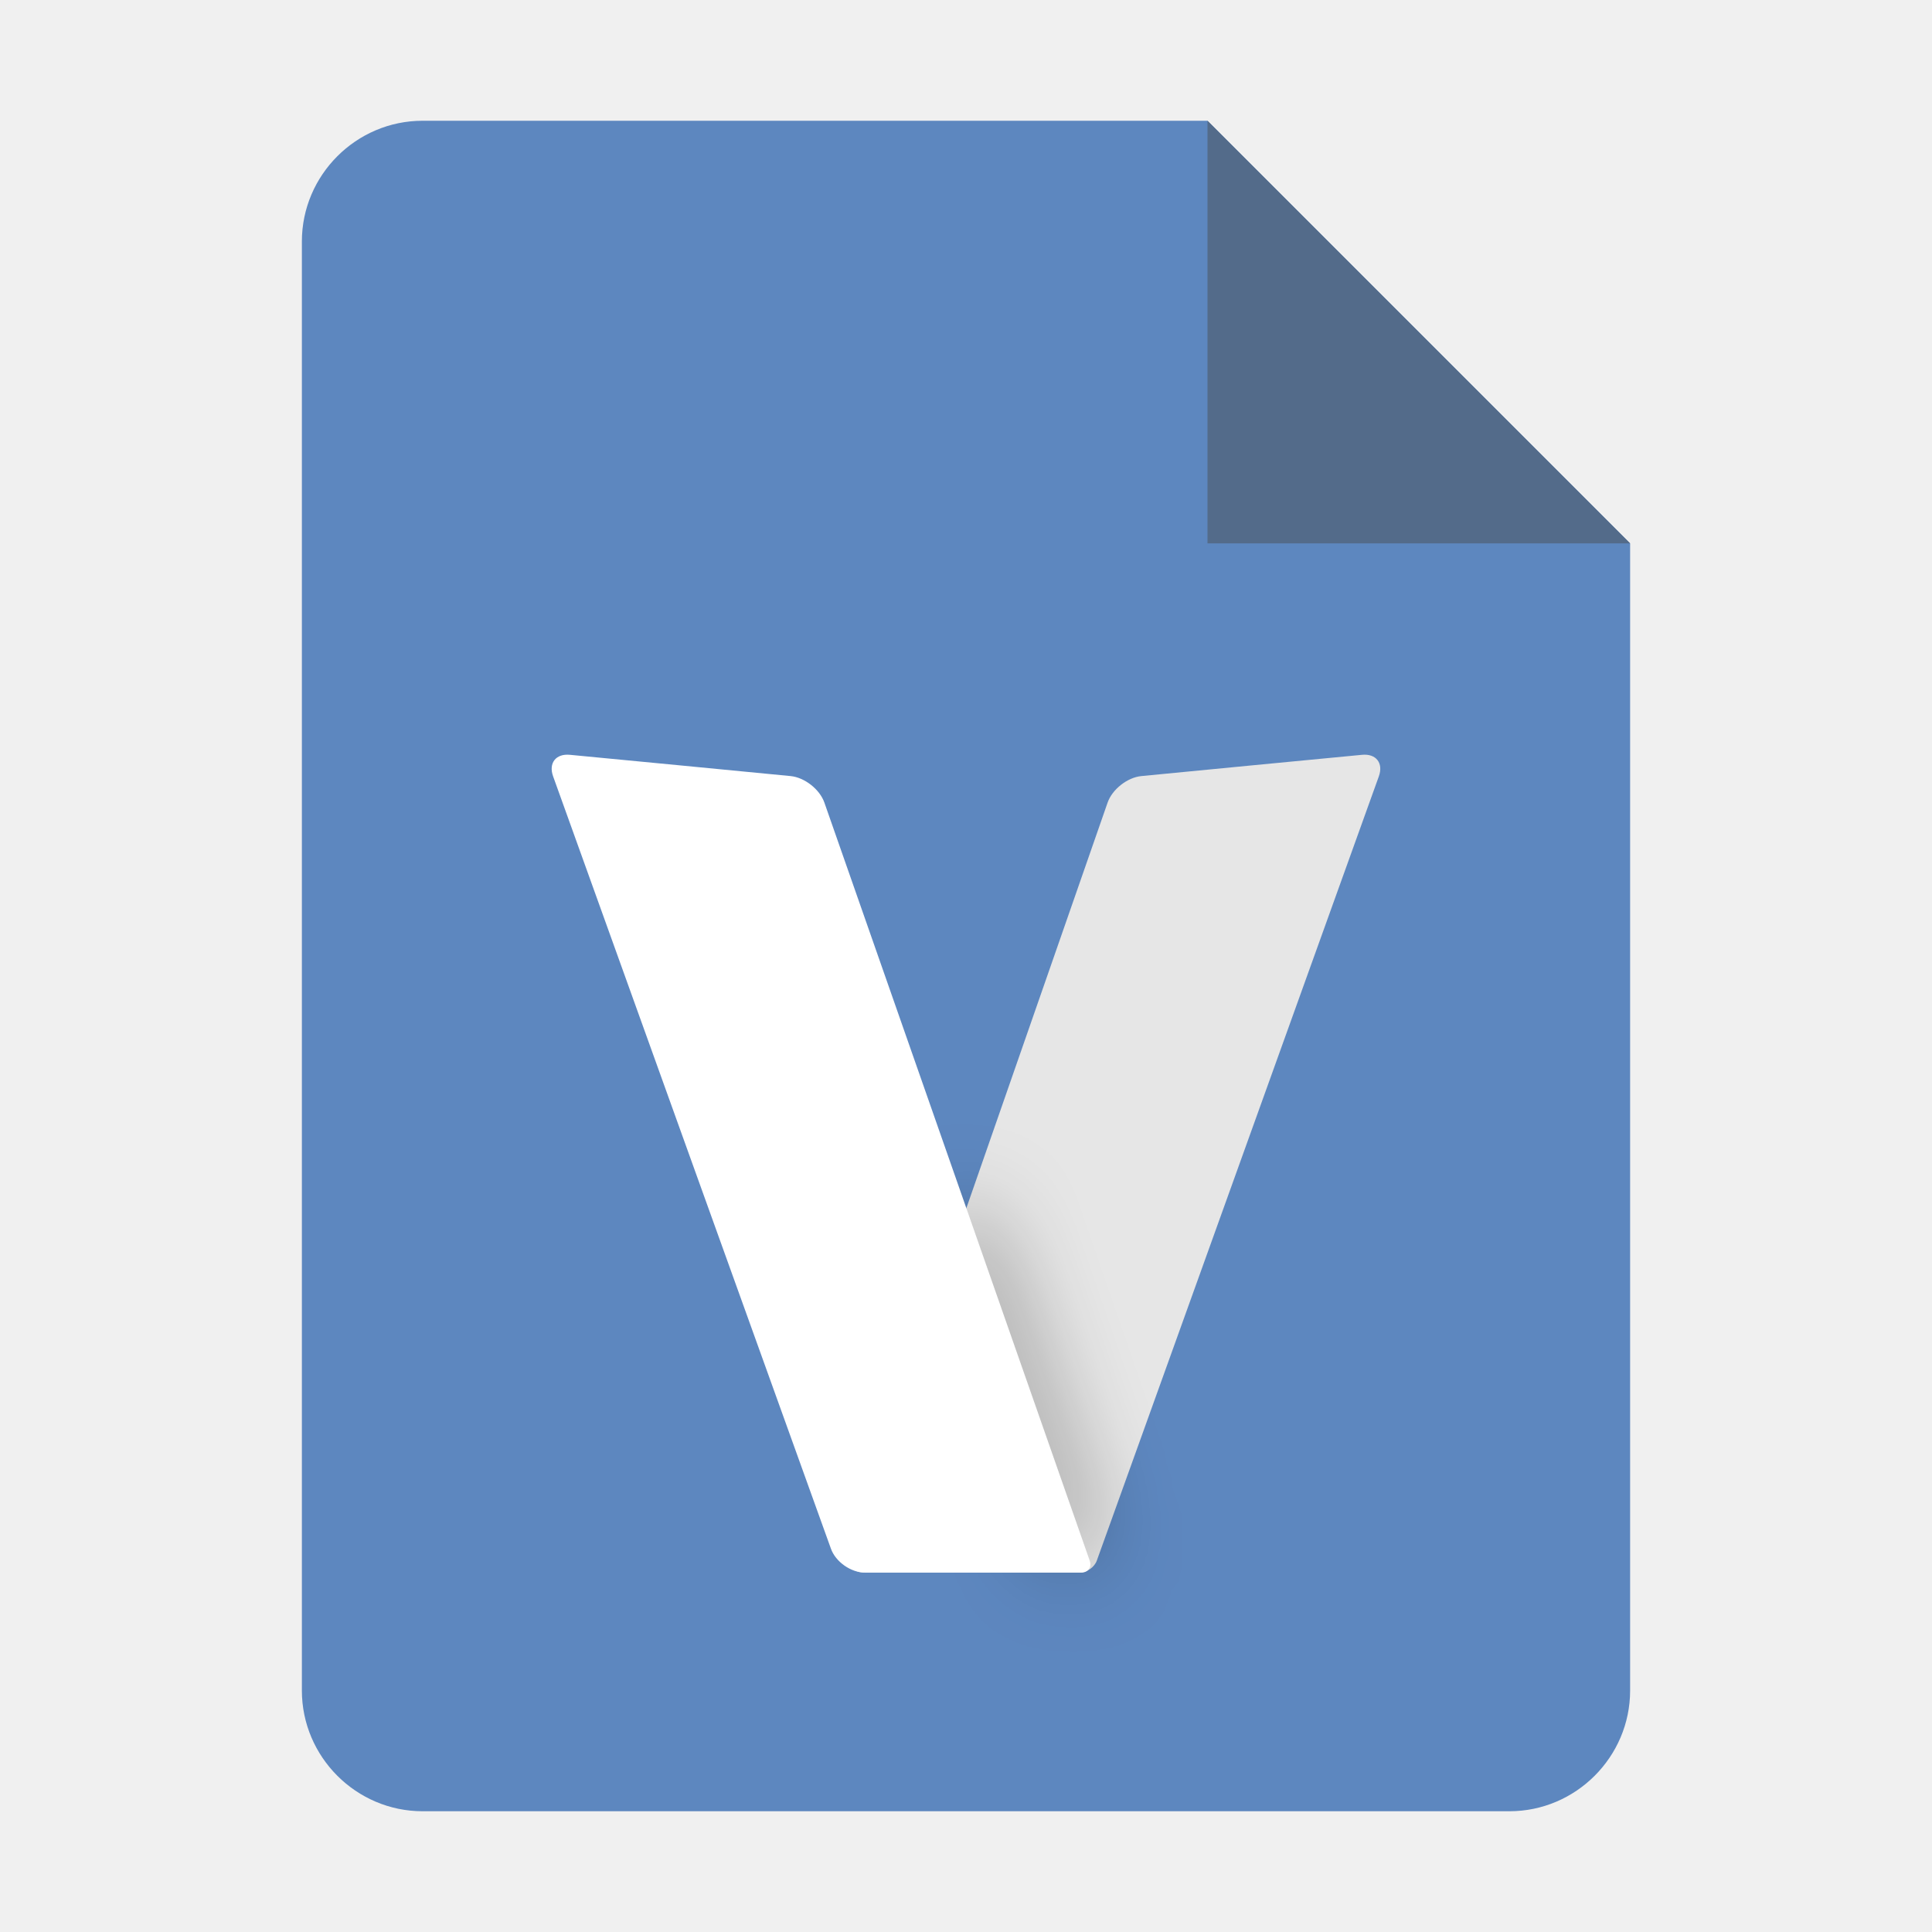
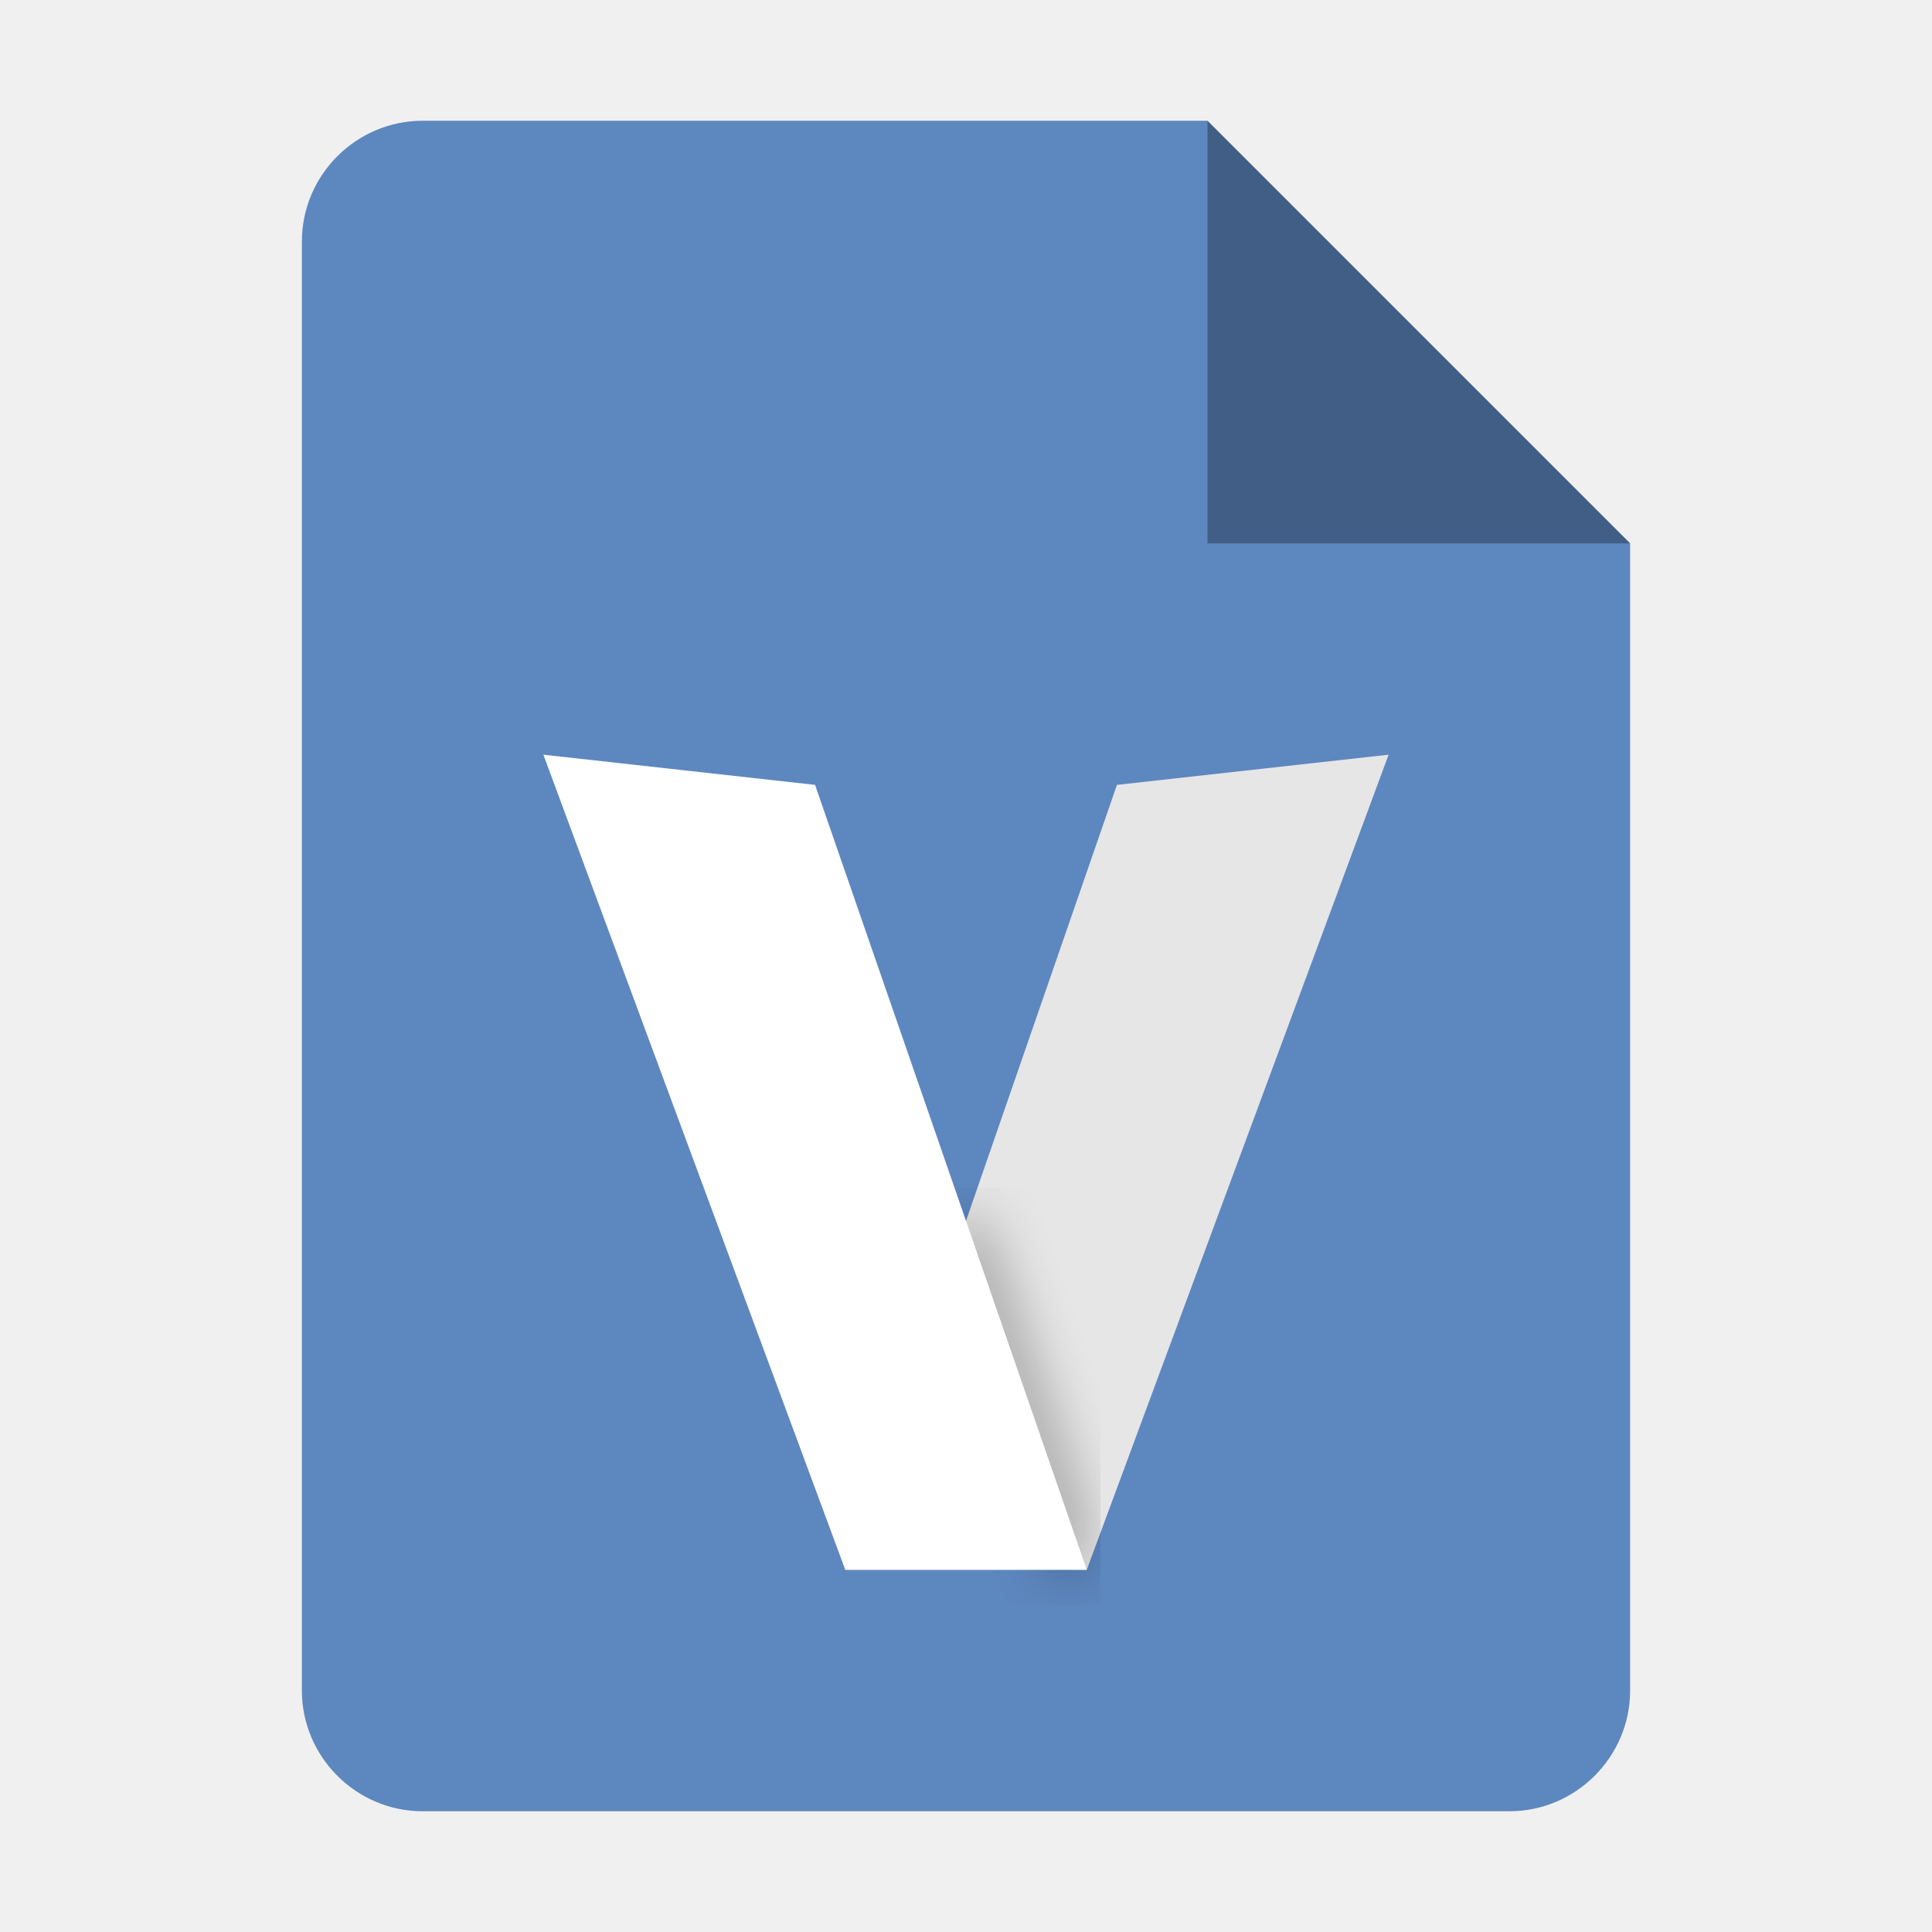
<svg xmlns="http://www.w3.org/2000/svg" width="128" height="128" viewBox="0 0 128 128">
  <defs>
-     <filter color-interpolation-filters="sRGB" x="-7" y="-21" width="9" height="23" id="blur">
-       <feFlood flood-opacity="0" result="BackgroundImageFix_1" />
-       <feBlend mode="normal" in="SourceGraphic" in2="BackgroundImageFix_1" result="Shape_2" />
-       <feGaussianBlur stdDeviation="3" />
+     <filter id="blur">
+       <feGaussianBlur stdDeviation="2" />
    </filter>
  </defs>
-   <path d="M108 36L108 112C108 116.4 104.4 120 100 120L28 120C23.6 120 20 116.4 20 112L20 16C20 11.6 23.6 8 28 8L80 8Z" fill="#5D87BF" />
-   <path d="M0 0L28 28L0 28Z" fill="#536B8A" transform="translate(80 8)" />
-   <g transform="translate(36.55 50)">
-     <path d="M16.675 53.148C16.675 53.148 35.272 1.435 35.272 1.435C35.587 0.558 35.09 -0.081 34.162 0.008C34.162 0 19.538 1.417 19.538 1.417C18.61 1.507 17.608 2.294 17.302 3.174C17.3 3.174 0.089 52.594 0.089 52.594C-0.217 53.474 0.29 54.188 1.222 54.188C1.222 54.188 15.457 54.188 15.457 54.188C15.923 54.188 16.43 53.833 16.587 53.394C16.587 53.394 16.675 53.148 16.675 53.148Z" fill="#E6E6E6" transform="translate(19.53 0)" />
-     <path d="M7.743 23.058C7.743 23.058 0 0.691 0 0.691L1.1 0L8.987 22.812C8.987 22.812 7.743 23.058 7.743 23.058Z" fill="#000000" filter="url(#blur)" transform="translate(26.343 30.336)" />
-     <path d="M15.828 1.417C16.756 1.507 17.759 2.293 18.067 3.173C18.067 3.173 35.644 53.392 35.644 53.392C35.798 53.831 35.544 54.188 35.078 54.188C35.078 54.188 20.754 54.188 20.754 54.188C19.822 54.188 18.81 53.476 18.5 52.6C18.494 52.6 0.095 1.435 0.095 1.435C-0.221 0.558 0.277 -0.081 1.204 0.008C1.204 0 15.828 1.417 15.828 1.417Z" fill="#FFFFFF" />
-   </g>
+   <path d="M88 28L88 104C88 108.4 84.4 112 80 112L8 112C3.6 112 0 108.4 0 104L0 8C0 3.6 3.6 0 8 0L60 0Z" fill="#5D87BF" transform="translate(20 8)" />
+   <path d="M0 0L28 28L0 28Z" fill="#000000" opacity="30%" transform="translate(80 8)" />
+   <path d="M36 0L18 2L0 54L16 54Z" fill="#E6E6E6" transform="translate(56 50)" />
+   <path d="M0 0L1 0L9 23L8 23Z" fill="#000000" filter="url(#blur)" transform="translate(63 81)" />
+   <path d="M0 0L18 2L36 54L20 54Z" fill="#FFFFFF" transform="translate(36 50)" />
</svg>
